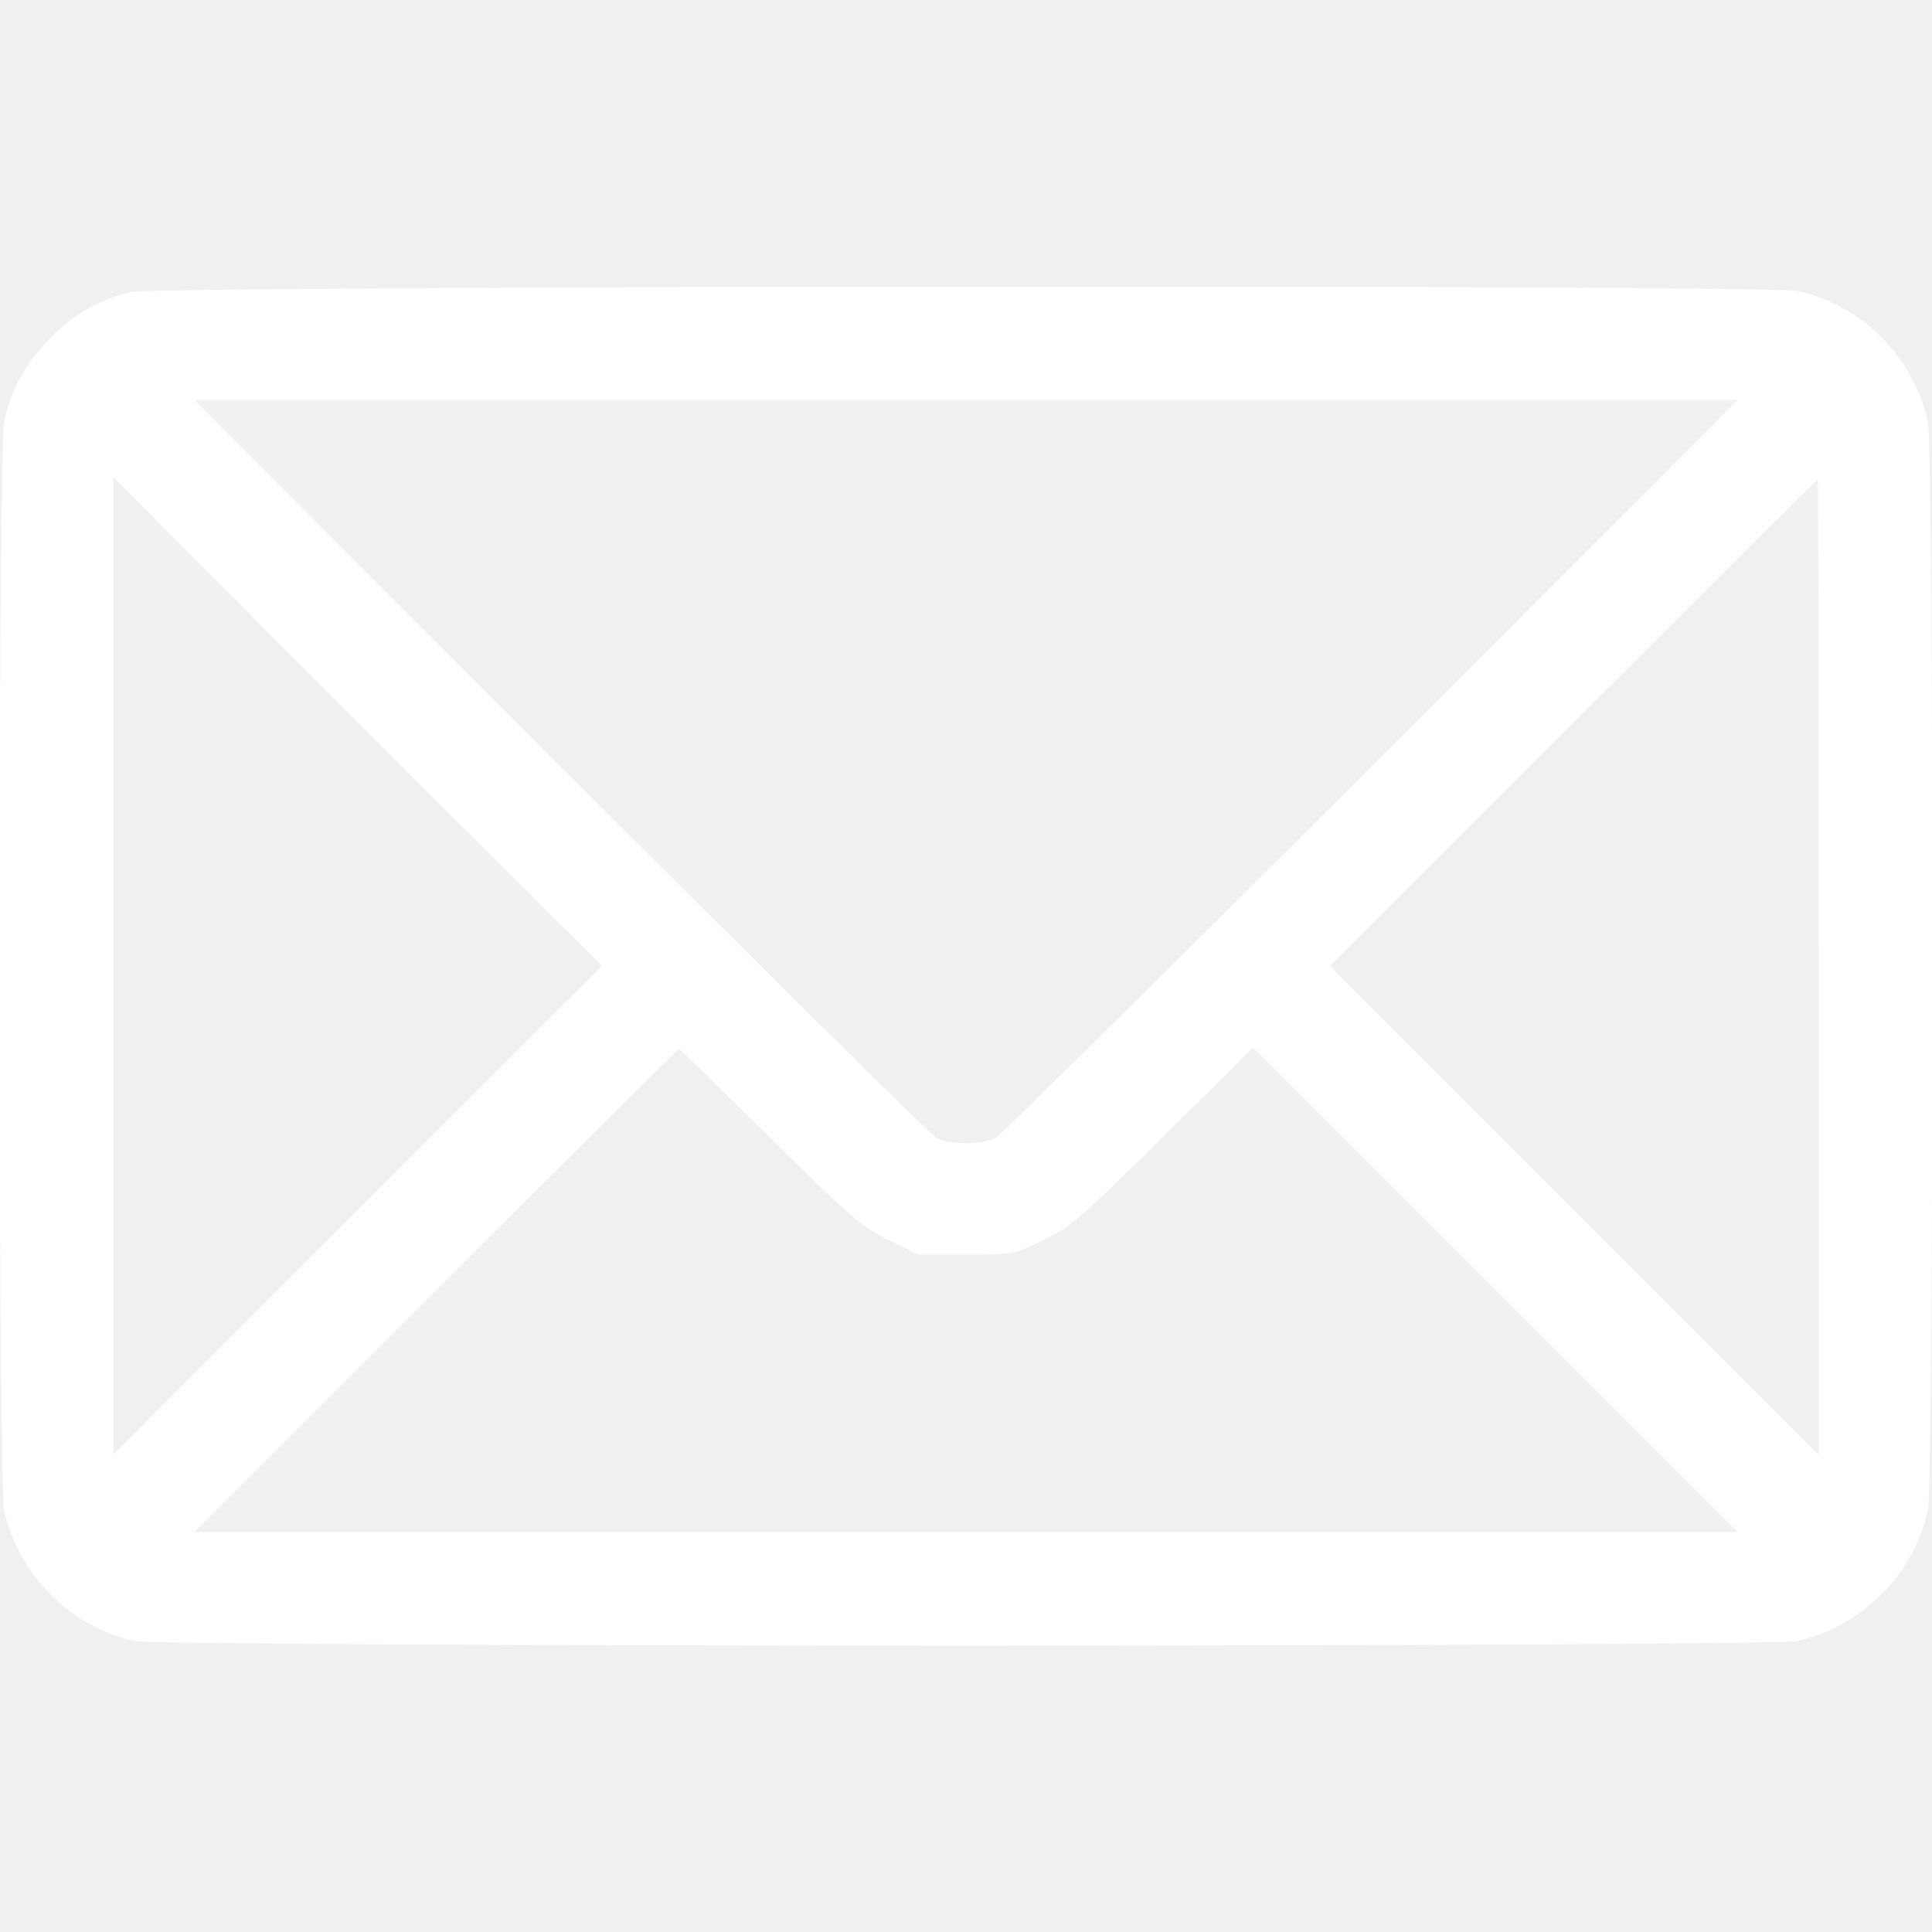
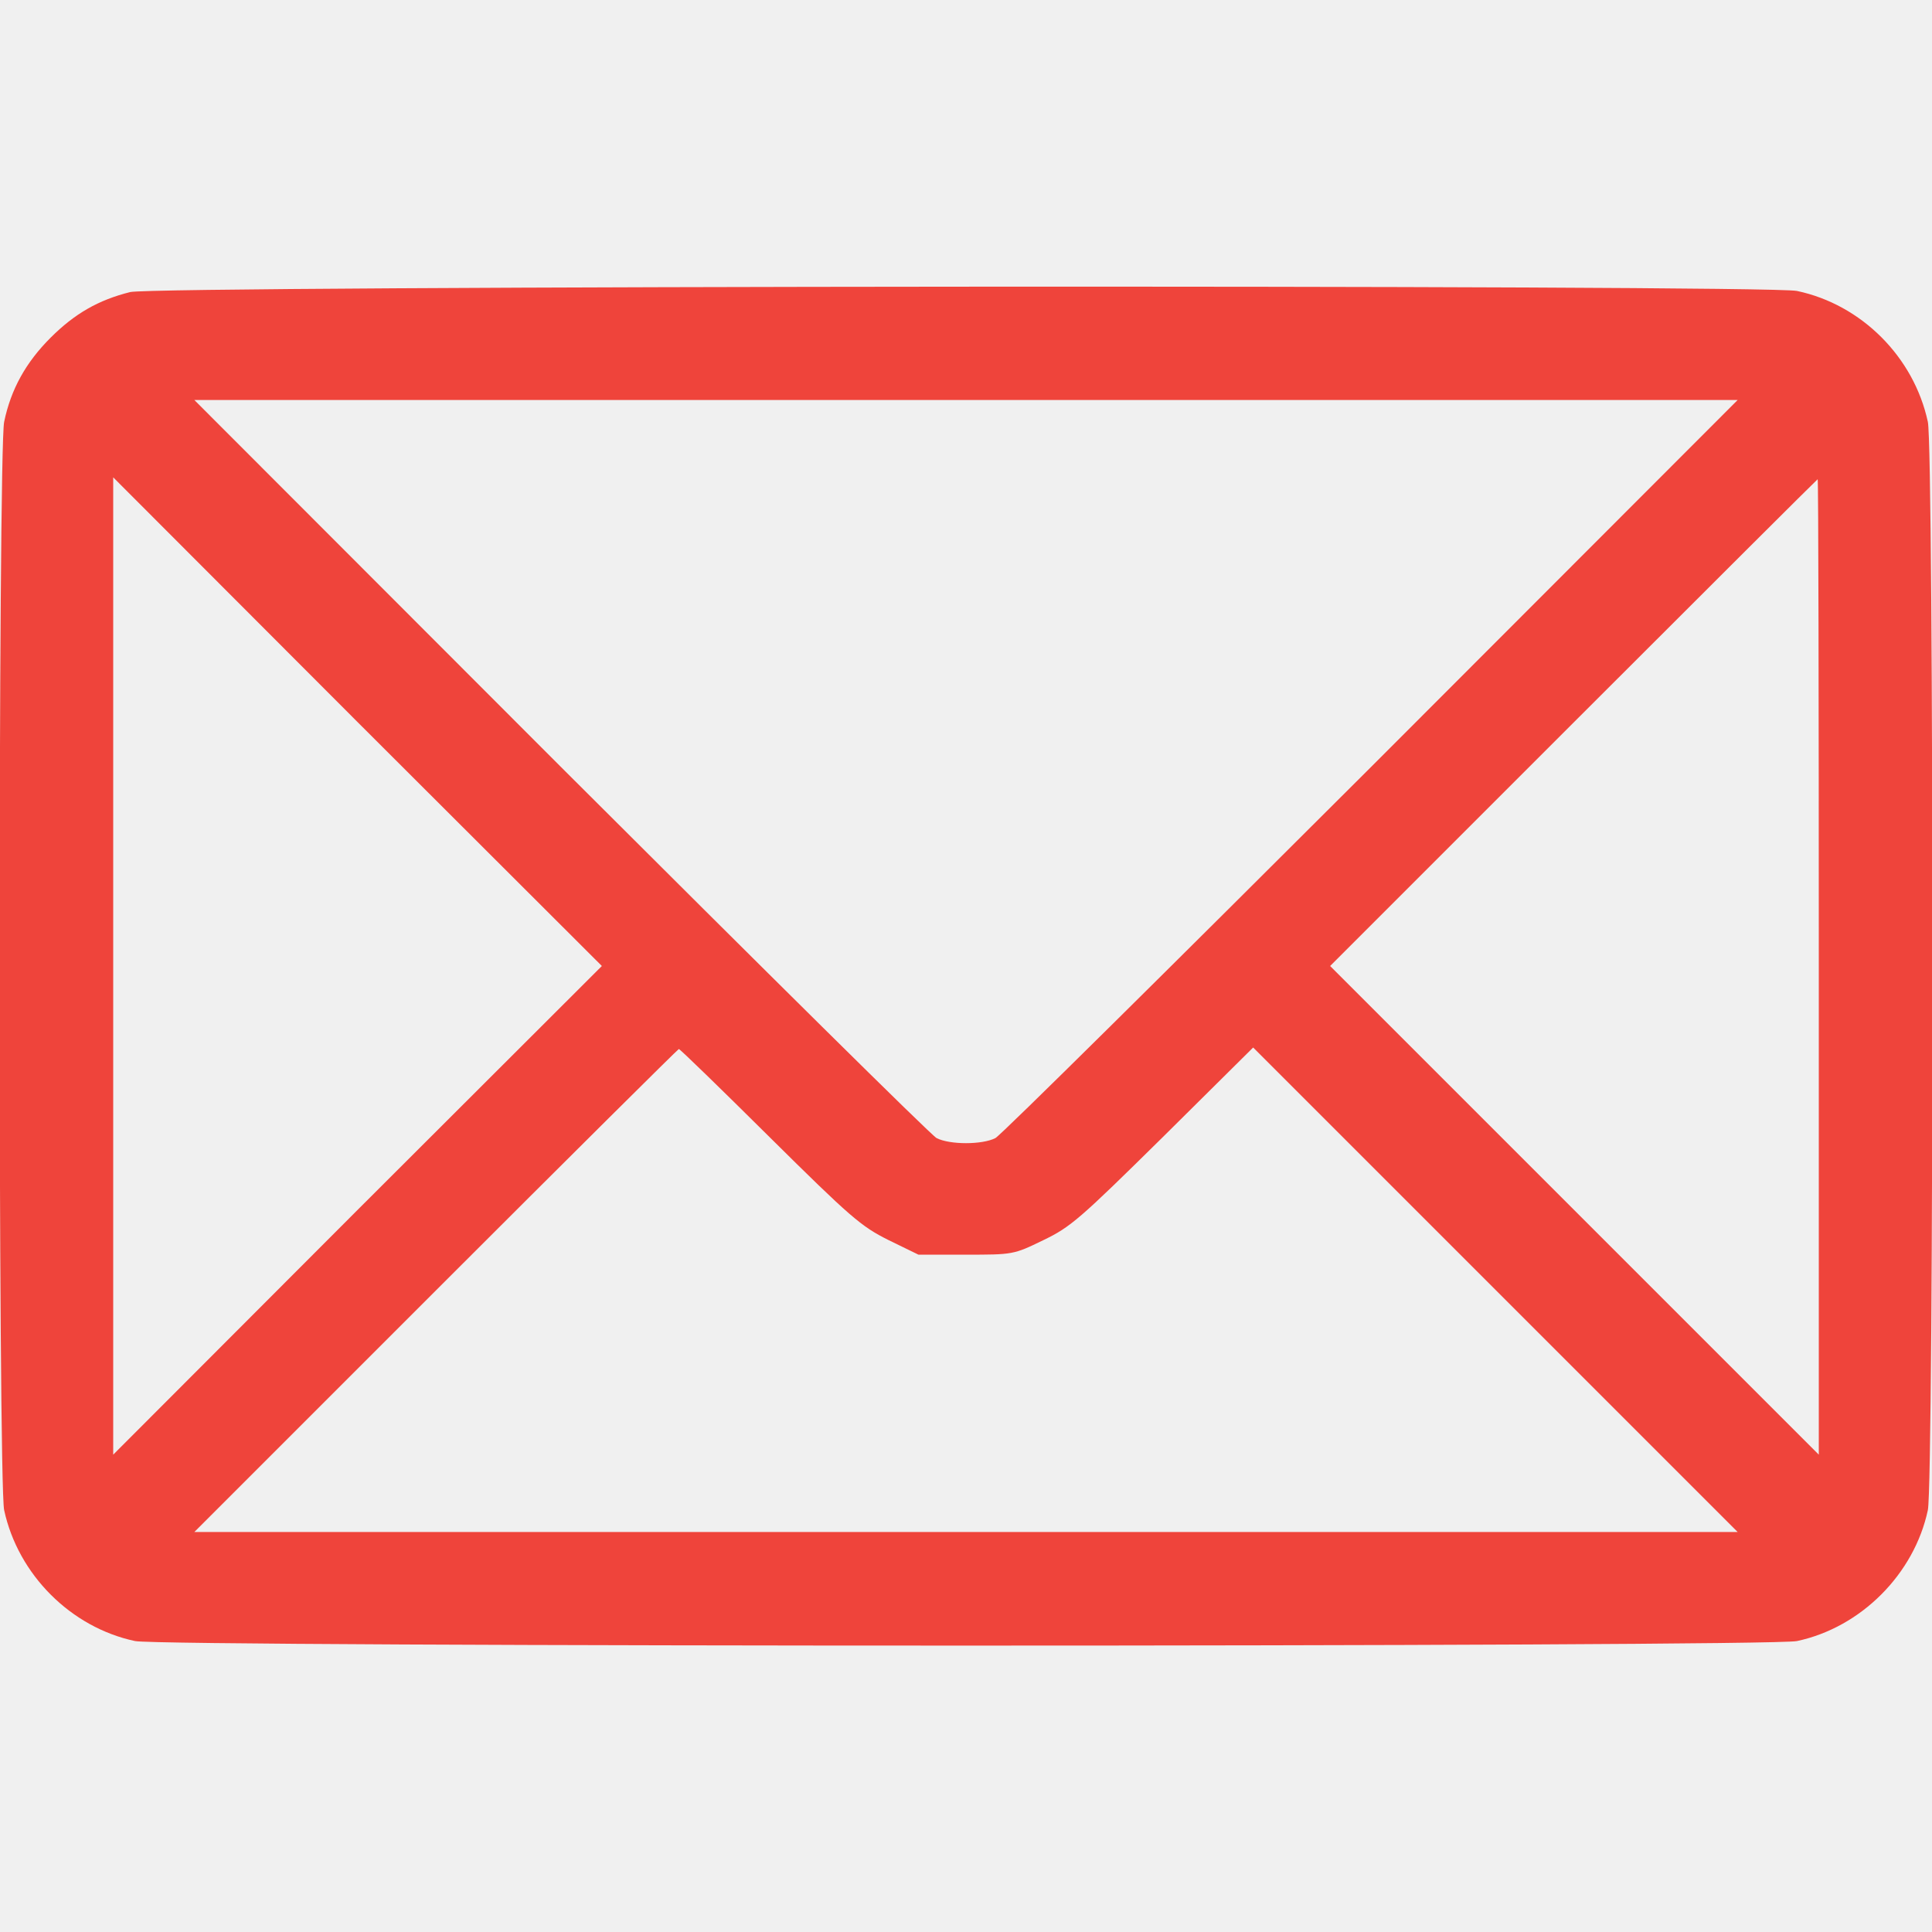
<svg xmlns="http://www.w3.org/2000/svg" version="1.0" width="24px" height="24px" viewBox="0 0 512 512" preserveAspectRatio="xMidYMid meet">
-   <g transform="translate(0,512) scale(0.1,-0.1)" fill="#ffffff" stroke="none">
+   <g transform="translate(0,512) scale(0.1,-0.1)" fill="#ef443b" stroke="none">
    <path d="M345 4346 c-84 -21 -147 -57 -211 -121 -65 -65 -105 -136 -123 -223 -16 -76 -16 -2810 0 -2884 37 -171 177 -311 347 -347 75 -16 4329 -16 4404 0 170 36 311 178 347 347 16 76 16 2810 0 2884 -37 172 -176 311 -347 347 -81 17 -4349 14 -4417 -3z m3290 -1257 c-534 -533 -982 -977 -997 -985 -35 -18 -121 -18 -156 0 -15 8 -463 452 -997 985 l-970 971 2045 0 2045 0 -970 -971z m-2688 -1176 l-647 -648 0 1295 0 1295 647 -648 648 -647 -648 -647z m3873 645 l0 -1293 -647 647 -648 648 645 645 c355 355 646 645 647 645 2 0 3 -582 3 -1292z m-2781 -451 c215 -213 243 -237 315 -273 l80 -39 125 0 c125 0 127 0 205 38 73 35 96 55 318 274 l239 237 642 -642 642 -642 -2045 0 -2045 0 640 640 c352 352 642 640 644 640 3 0 111 -105 240 -233z" />
  </g>
</svg>
